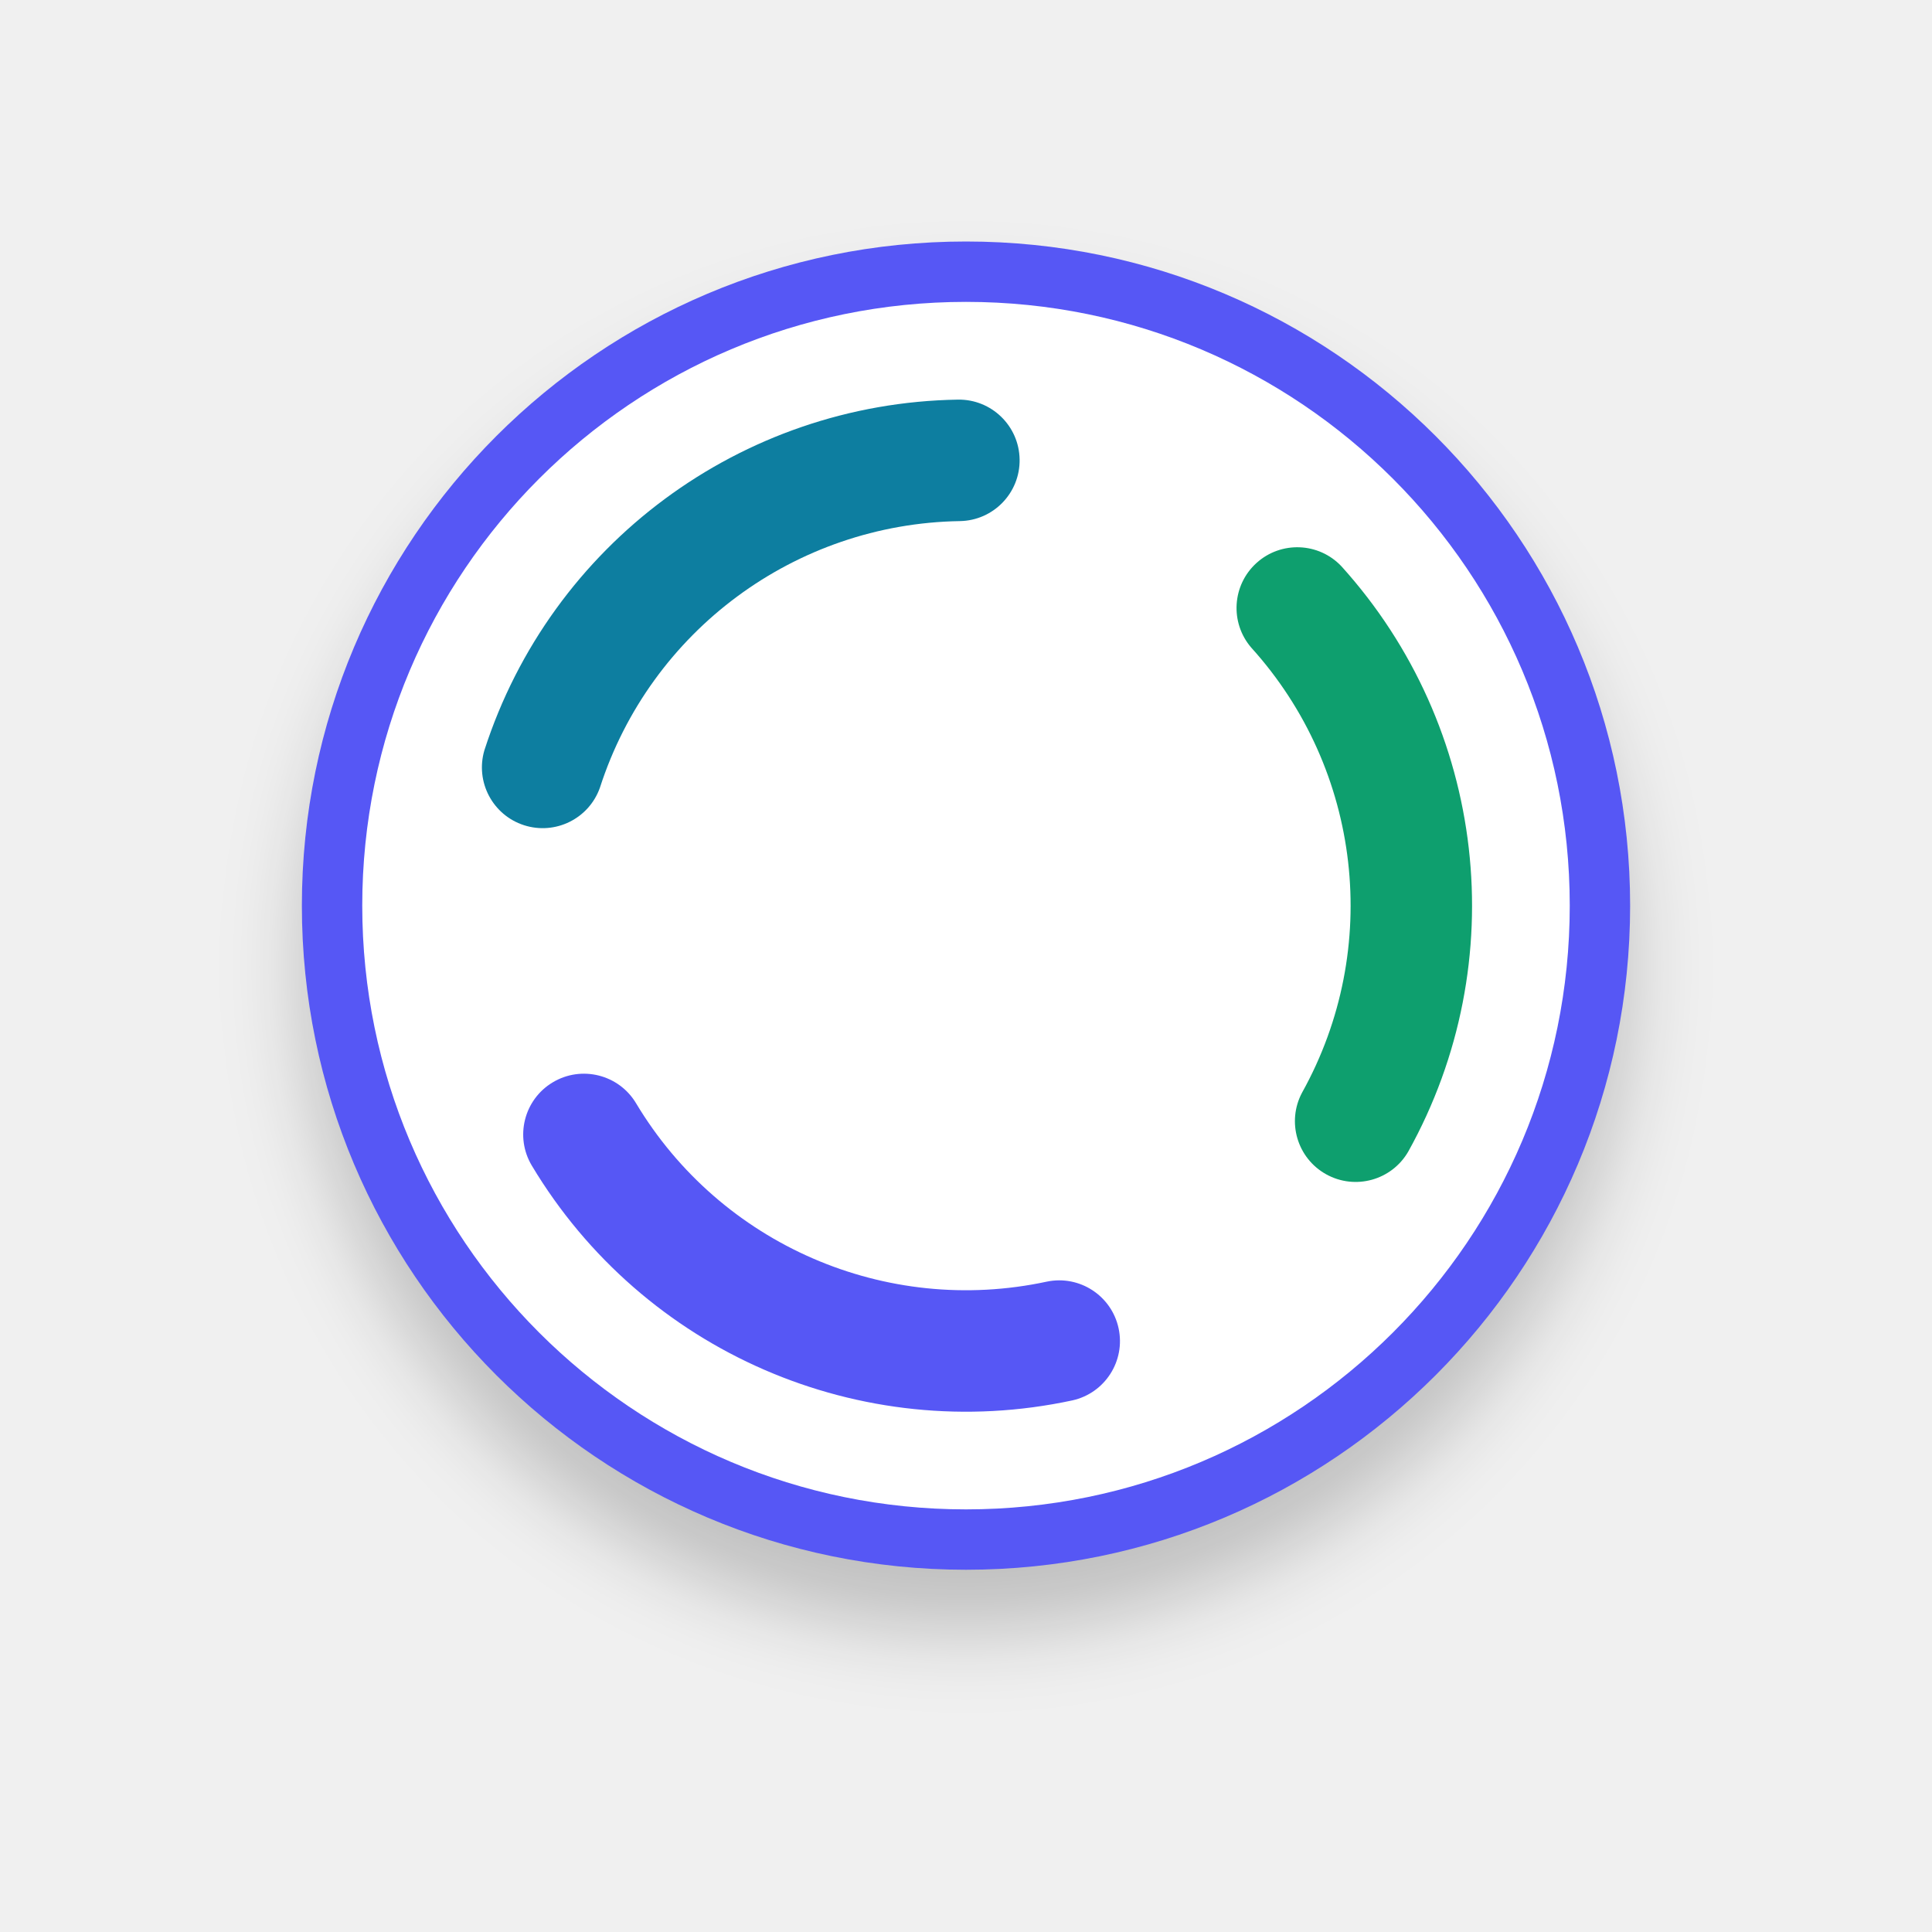
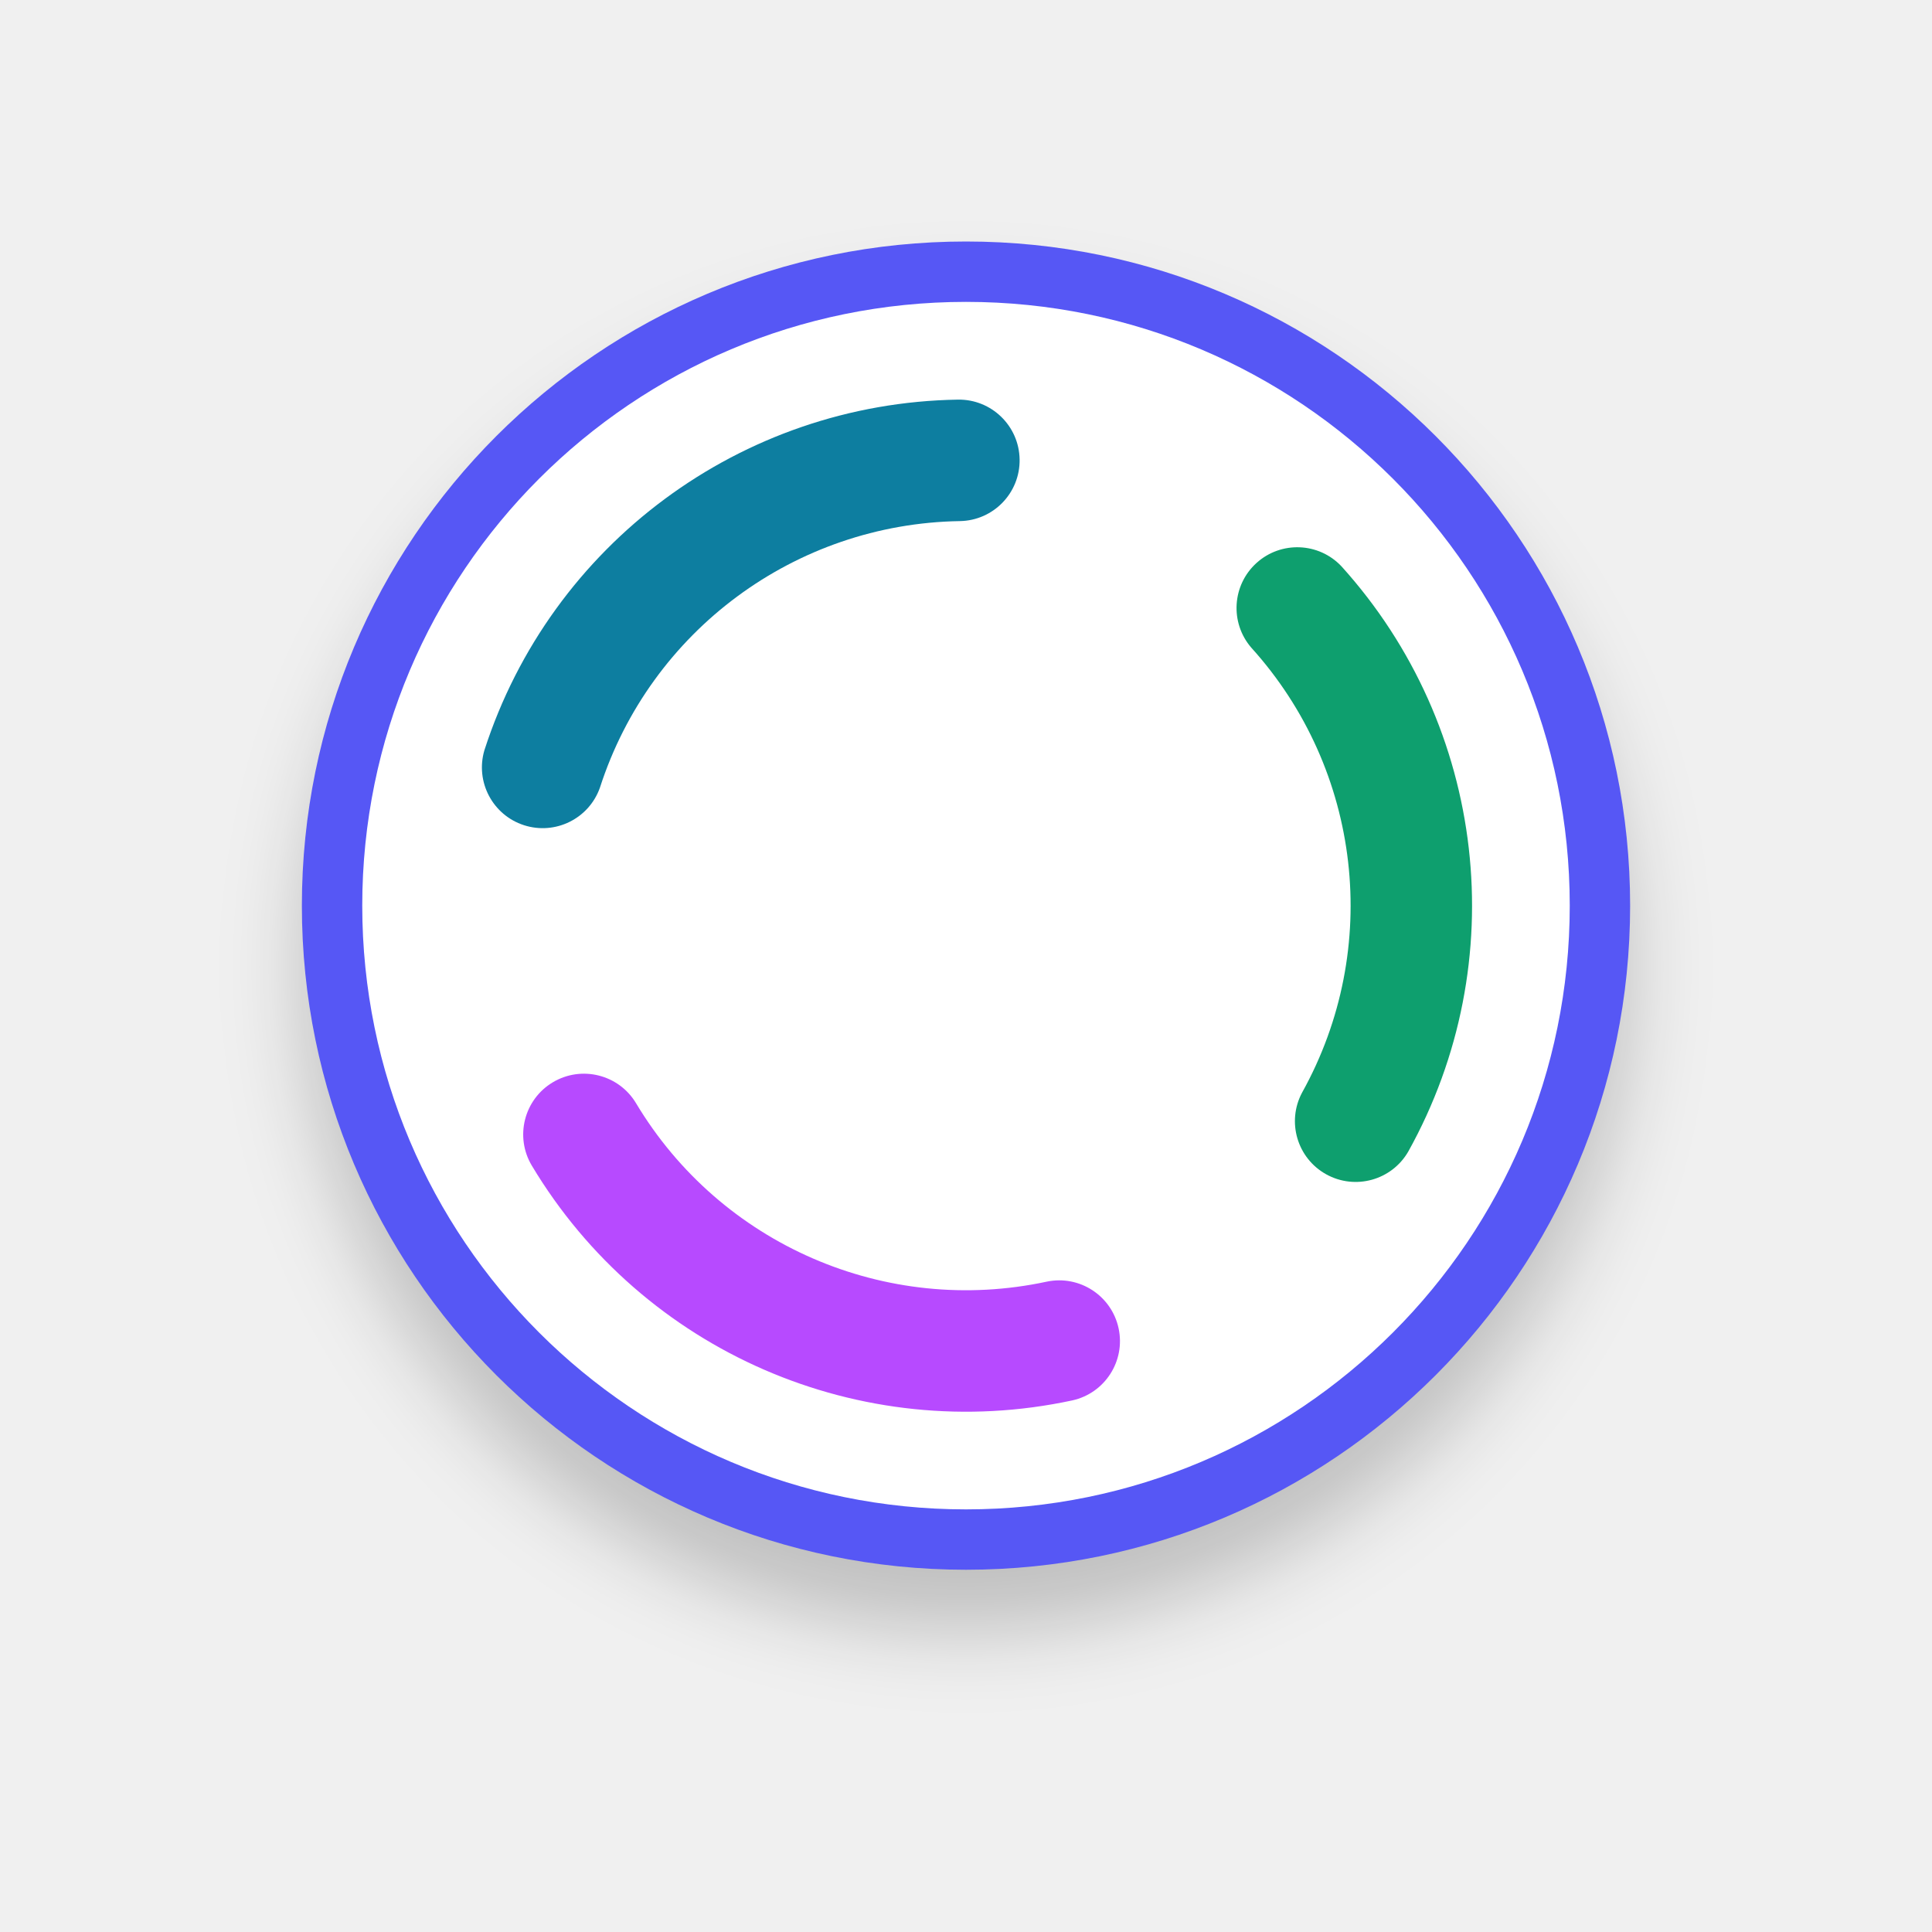
<svg xmlns="http://www.w3.org/2000/svg" id="svg11024" height="32" width="32">
  <filter id="filter7078" color-interpolation-filters="sRGB">
    <feGaussianBlur id="feGaussianBlur7080" stdDeviation=".657" />
  </filter>
  <g id="g38977" transform="translate(-34.025 -1076.324)">
    <path id="path38967" d="m50.025 1081.337c-6.075 0-11 4.925-11 11s4.925 11 11 11 11-4.925 11-11-4.925-11-11-11" filter="url(#filter7078)" opacity=".2" />
    <g id="g38975" transform="translate(-459.975 293.962)">
      <circle id="circle38969" cx="510" cy="797.362" fill="#5657f5" r="11" />
      <circle cx="510" cy="797.362" fill="#fff" r="10" />
-       <path d="M511.761 805.557 A8.382 8.382 0 0 1 502.809 801.669 A1.006 1.006 0 0 1 504.535 800.635 A6.37 6.37 0 0 0 511.338 803.590 A1.006 1.006 0 0 1 511.761 805.557Z" fill="#5657f5" />
+       <path d="M511.761 805.557 A8.382 8.382 0 0 1 502.809 801.669 A1.006 1.006 0 0 1 504.535 800.635 A6.37 6.37 0 0 0 511.338 803.590 A1.006 1.006 0 0 1 511.761 805.557Z" fill="#b74aff" />
      <path d="M516.217 791.740 A8.382 8.382 0 0 1 517.325 801.436 A1.006 1.006 0 0 1 515.567 800.458 A6.37 6.37 0 0 0 514.725 793.089 A1.006 1.006 0 0 1 516.217 791.740Z" fill="#0e9f6e" />
      <path d="M502.023 794.789 A8.382 8.382 0 0 1 509.866 788.981 A1.006 1.006 0 0 1 509.898 790.993 A6.37 6.37 0 0 0 503.937 795.407 A1.006 1.006 0 0 1 502.023 794.789Z" fill="#0d7ea0" />
    </g>
  </g>
  <path id="hotspot" d="m15-17h1v1h-1z" display="none" fill="#333" stroke-width="1.076" transform="rotate(90)" />
</svg>
